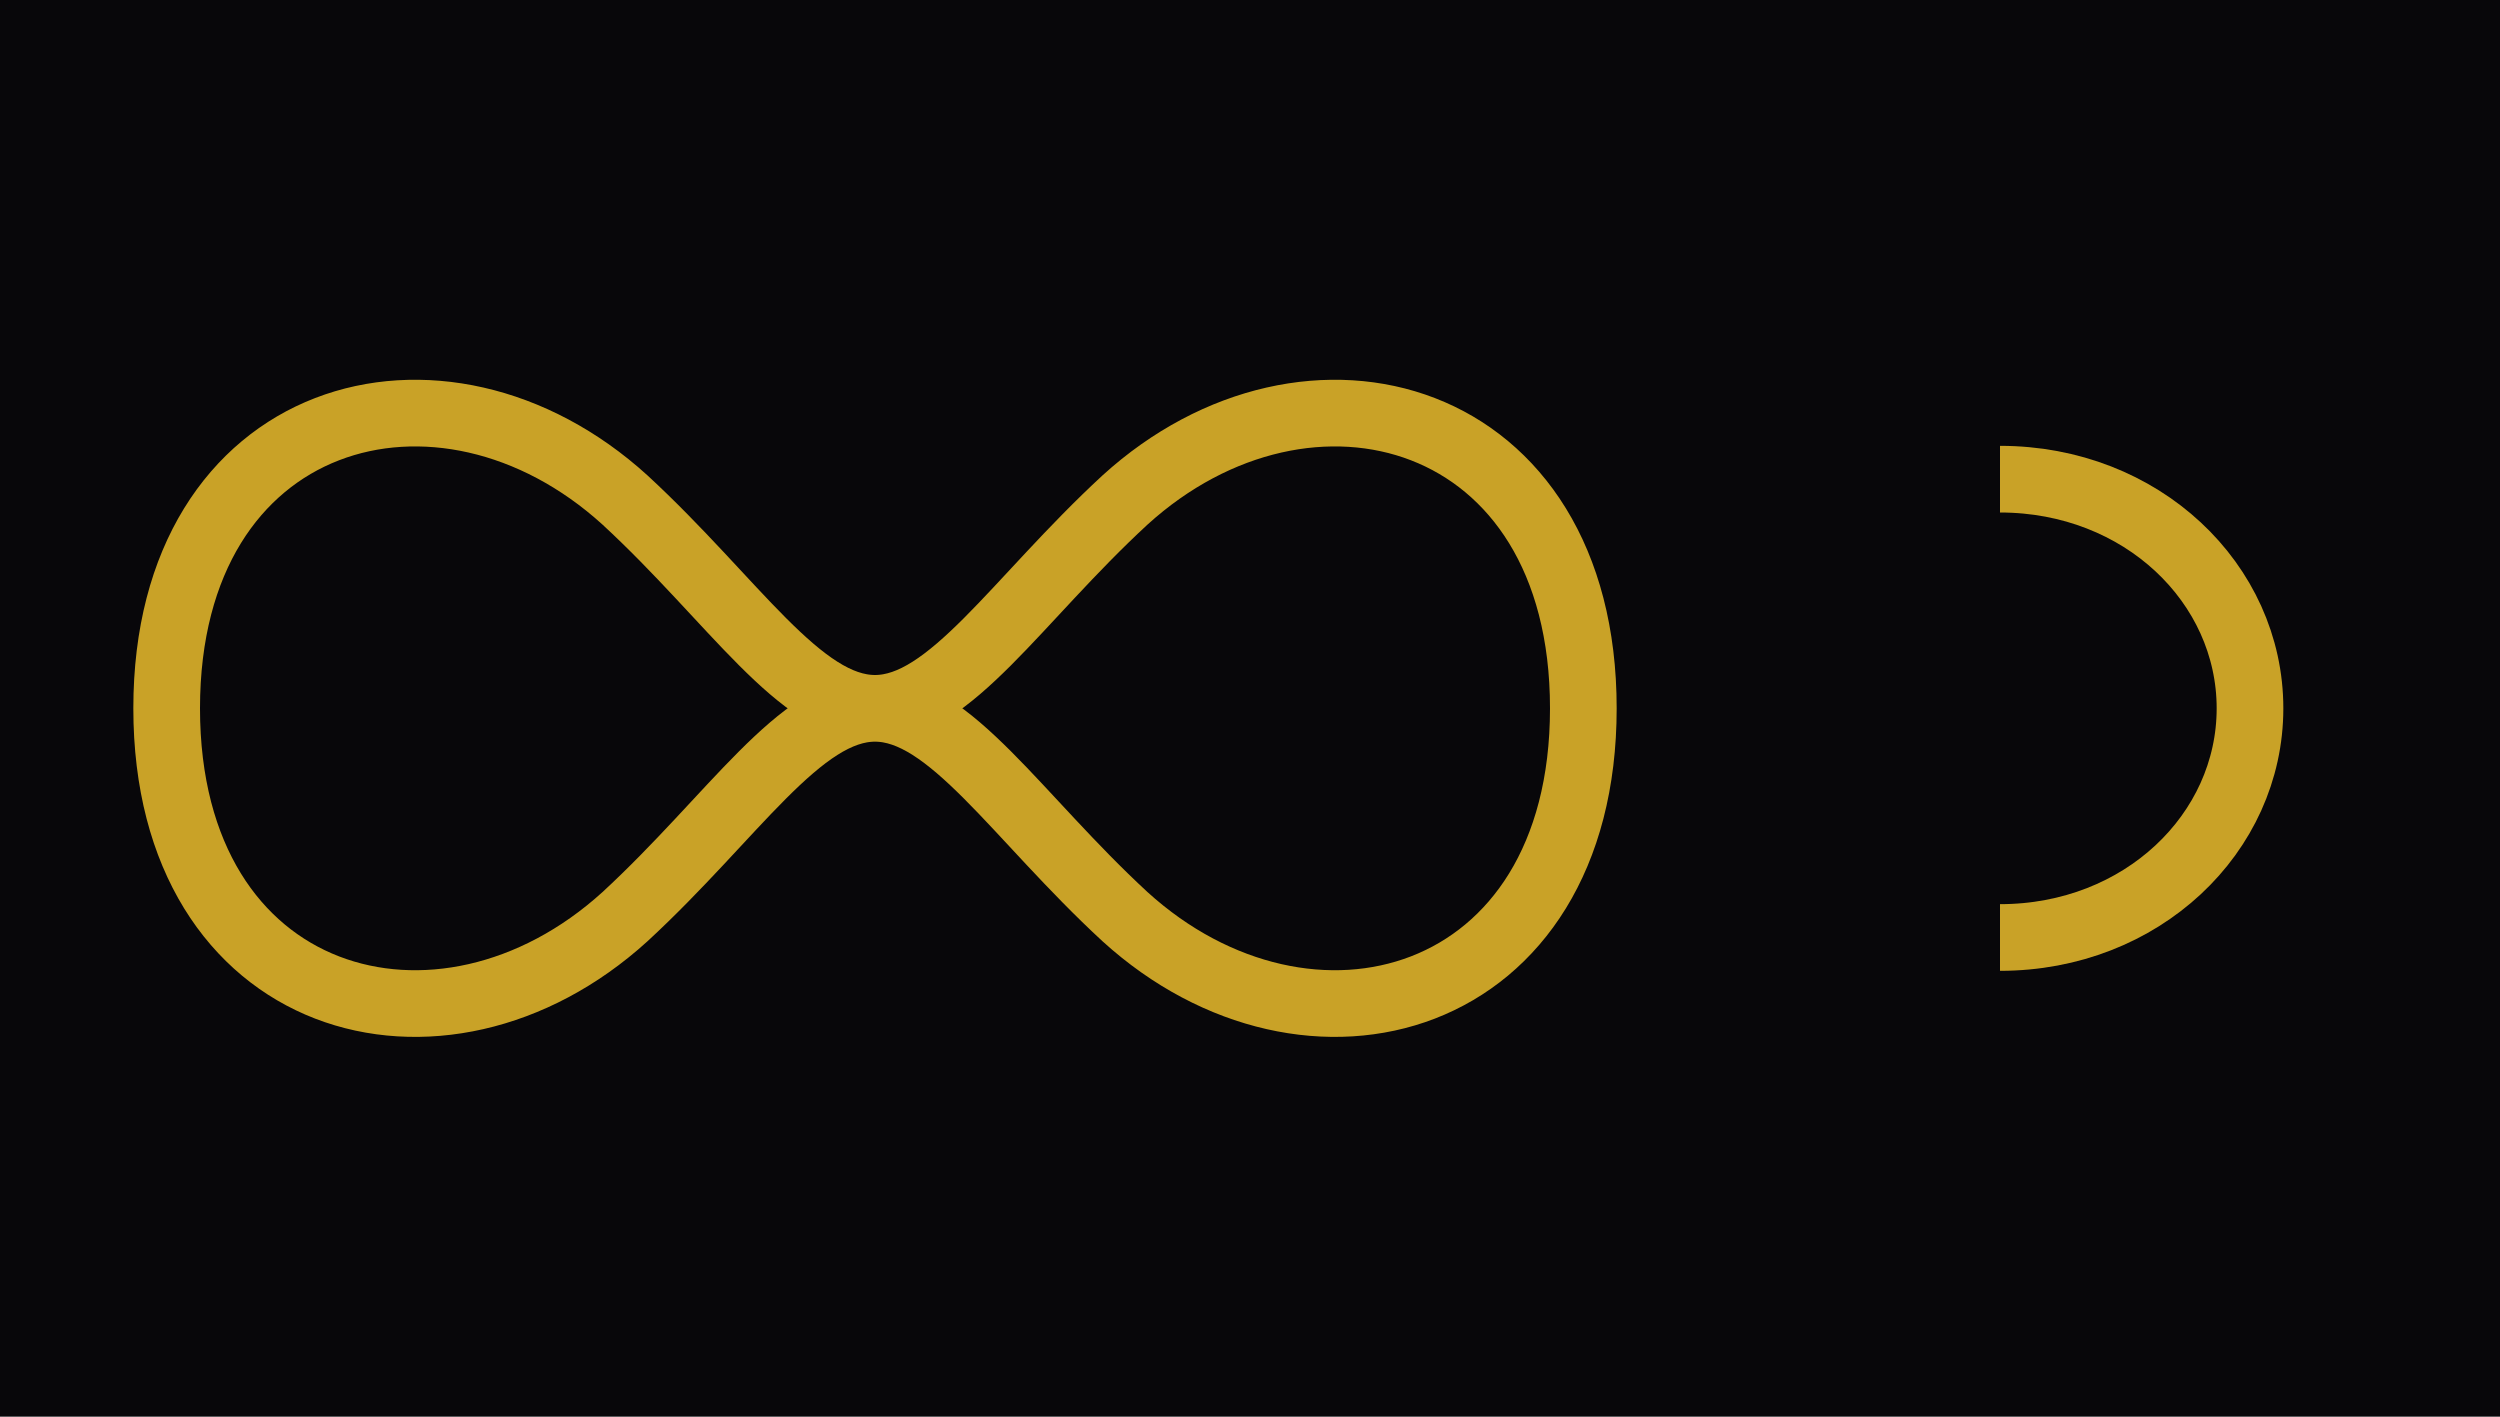
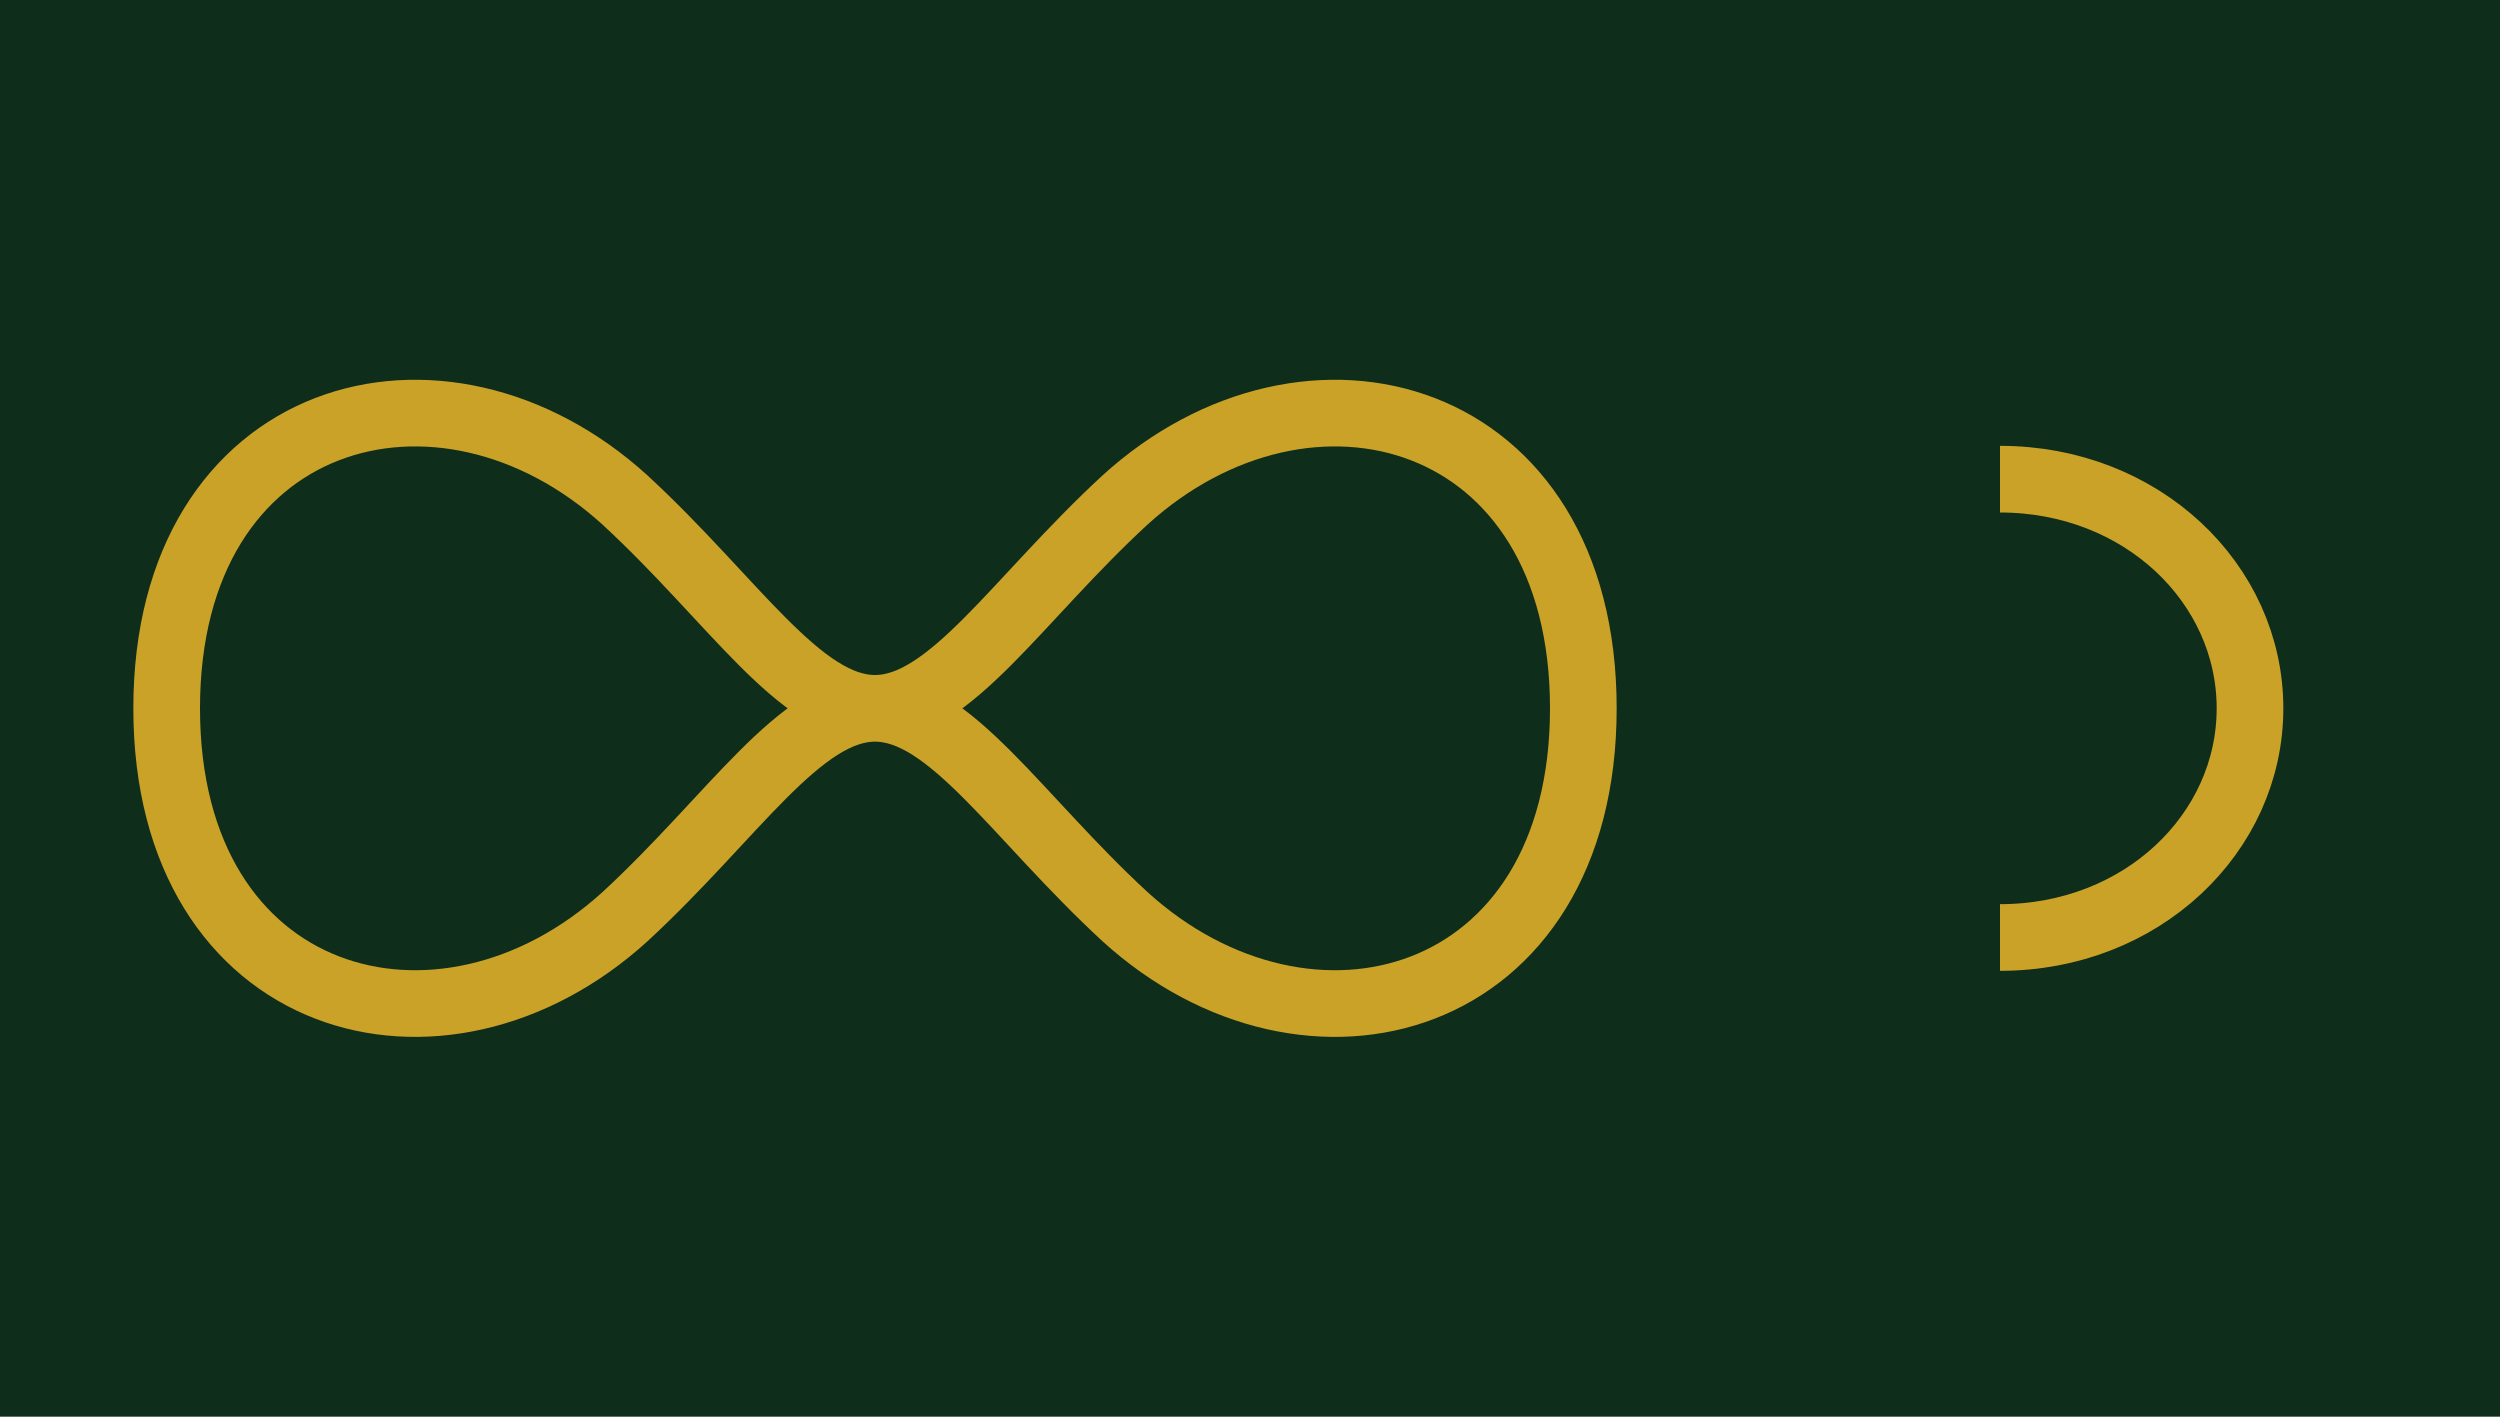
<svg xmlns="http://www.w3.org/2000/svg" viewBox="0 0 60 34">
-   <rect width="60" height="34" fill="#08070a" />
+   <rect width="60" height="34" fill="#0e2d1a" />
  <path d="M4 17C4 9.8 10.6 8 15 12c2.6 2.4 4.2 5 6 5s3.4-2.6 6-5c4.4-4 11-2.2 11 5s-6.6 9-11 5c-2.6-2.4-4.2-5-6-5s-3.4 2.6-6 5C10.6 26 4 24.2 4 17Z" stroke="#c9a227" stroke-width="1.6" fill="none" />
  <path d="M48 11.5c3.4 0 6 2.5 6 5.5s-2.6 5.5-6 5.5" stroke="#c9a227" stroke-width="1.6" fill="none" />
</svg>
